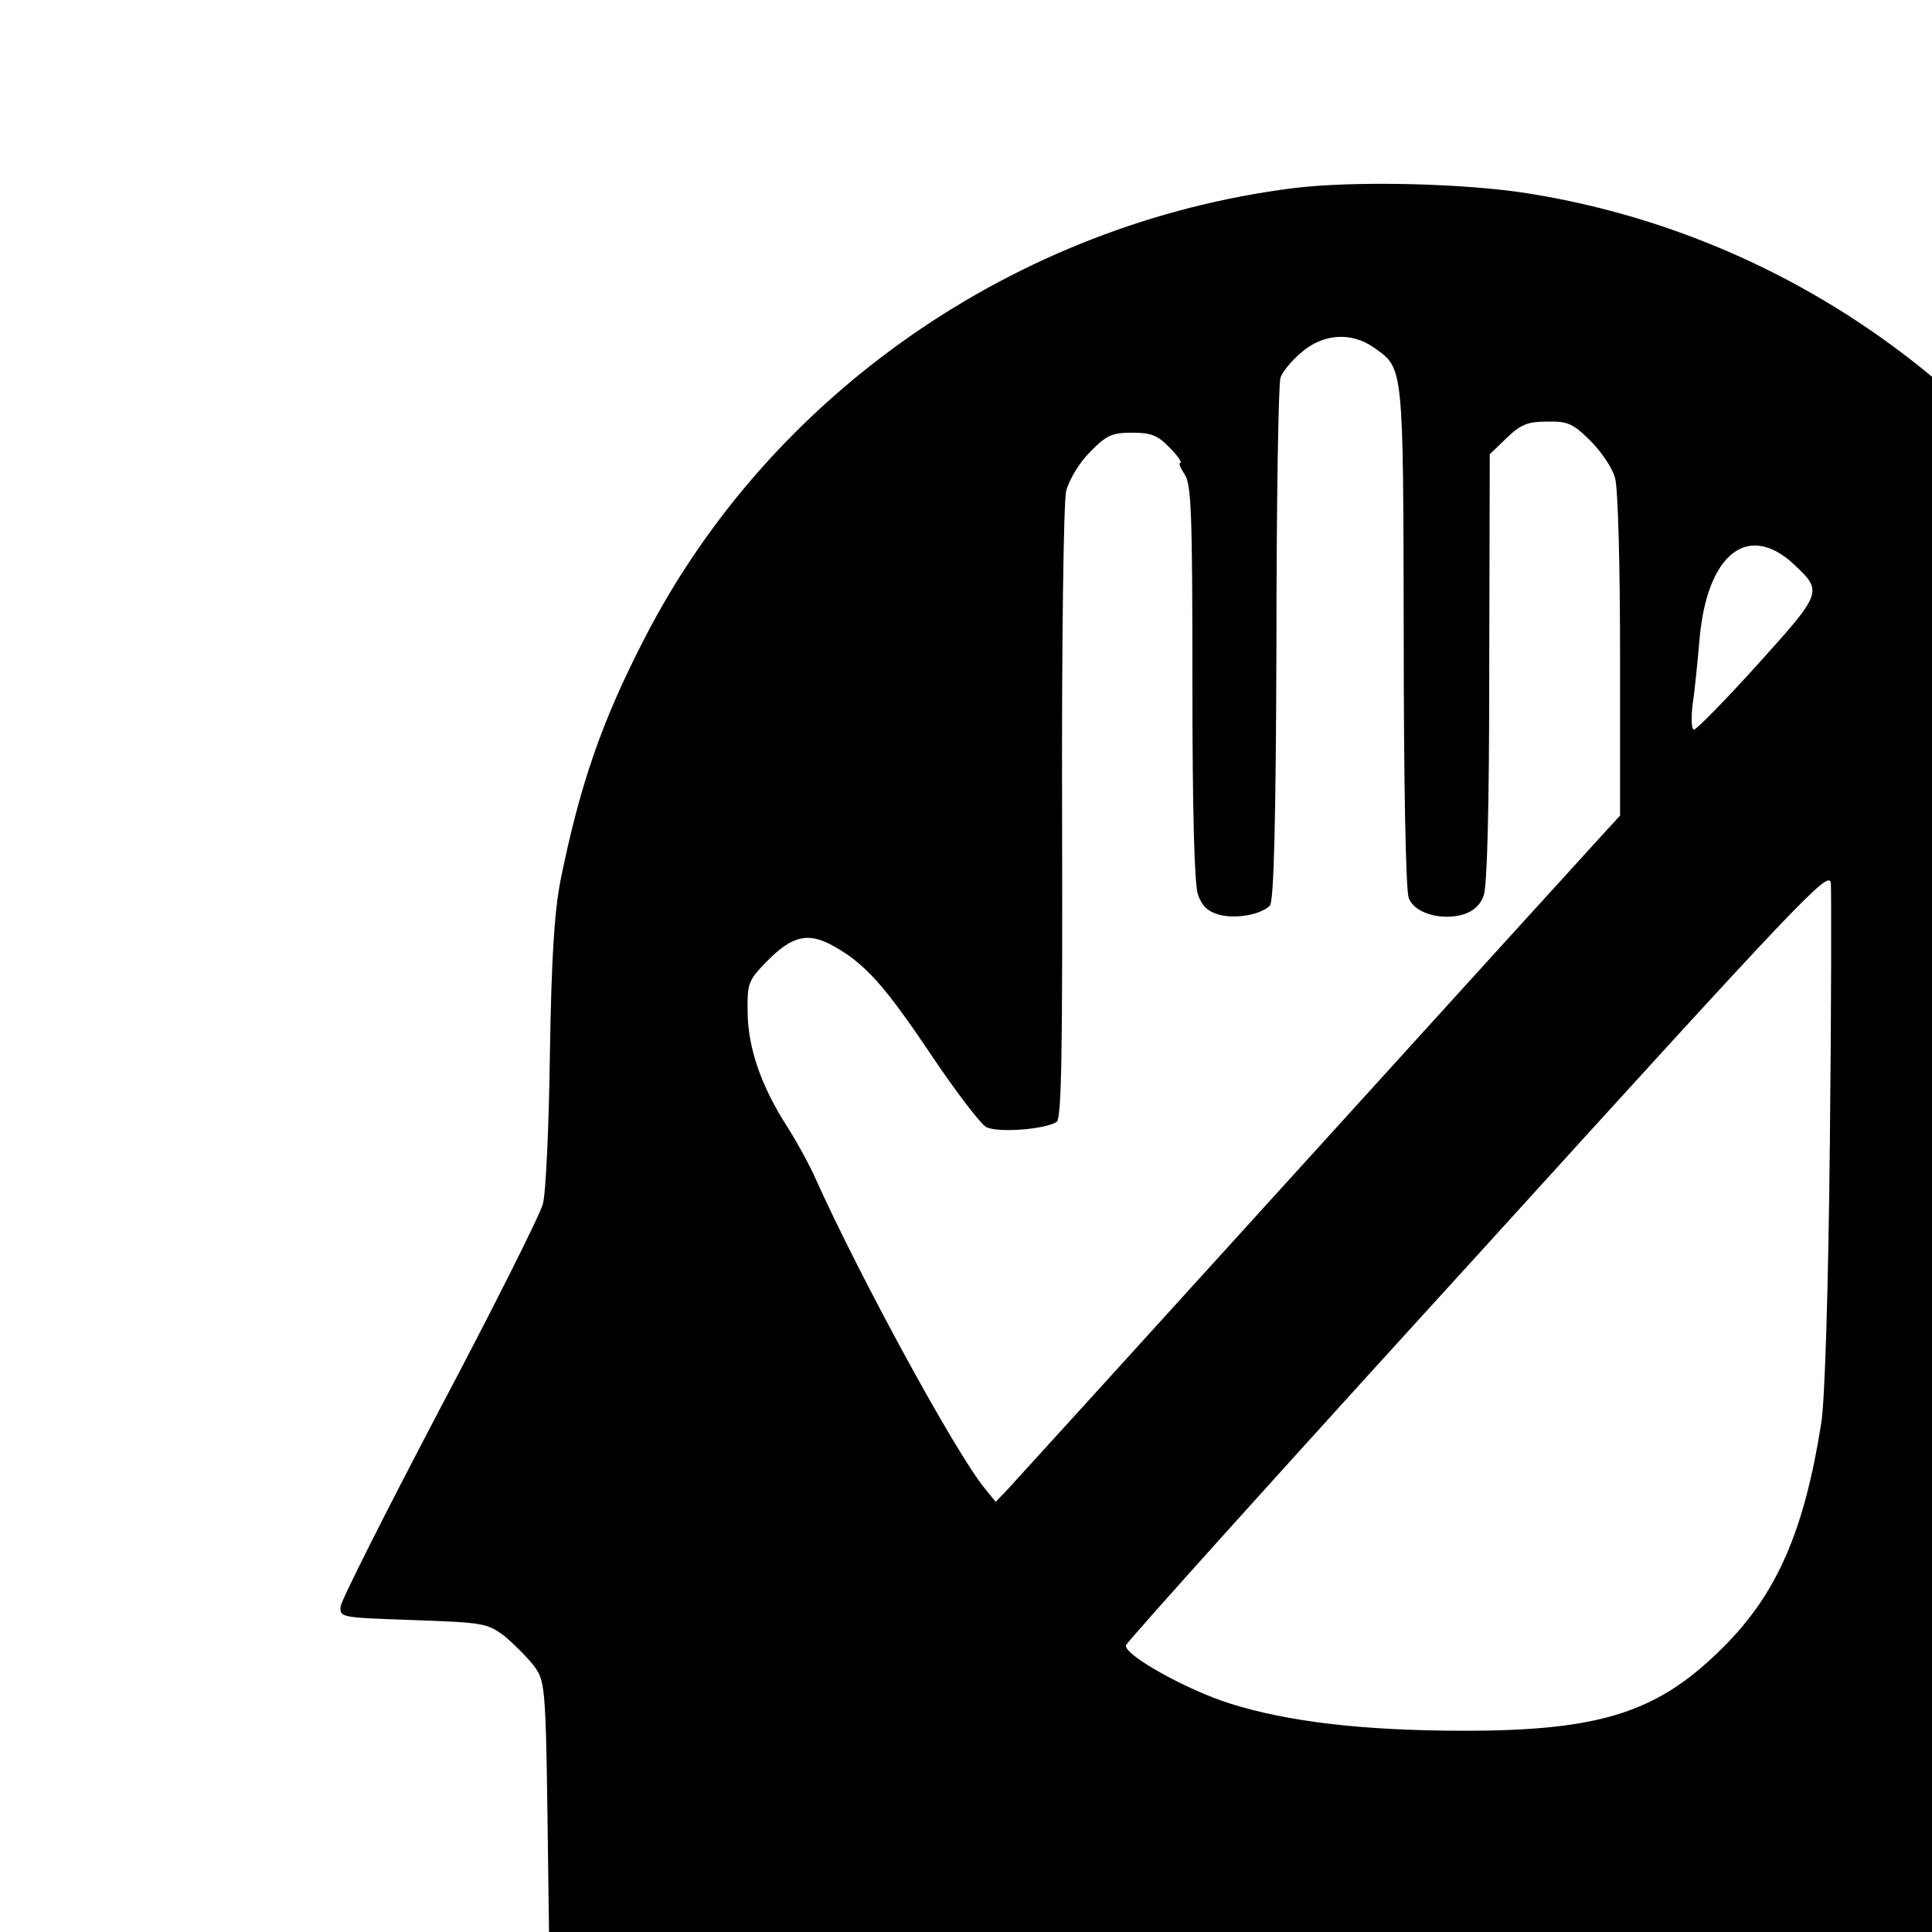
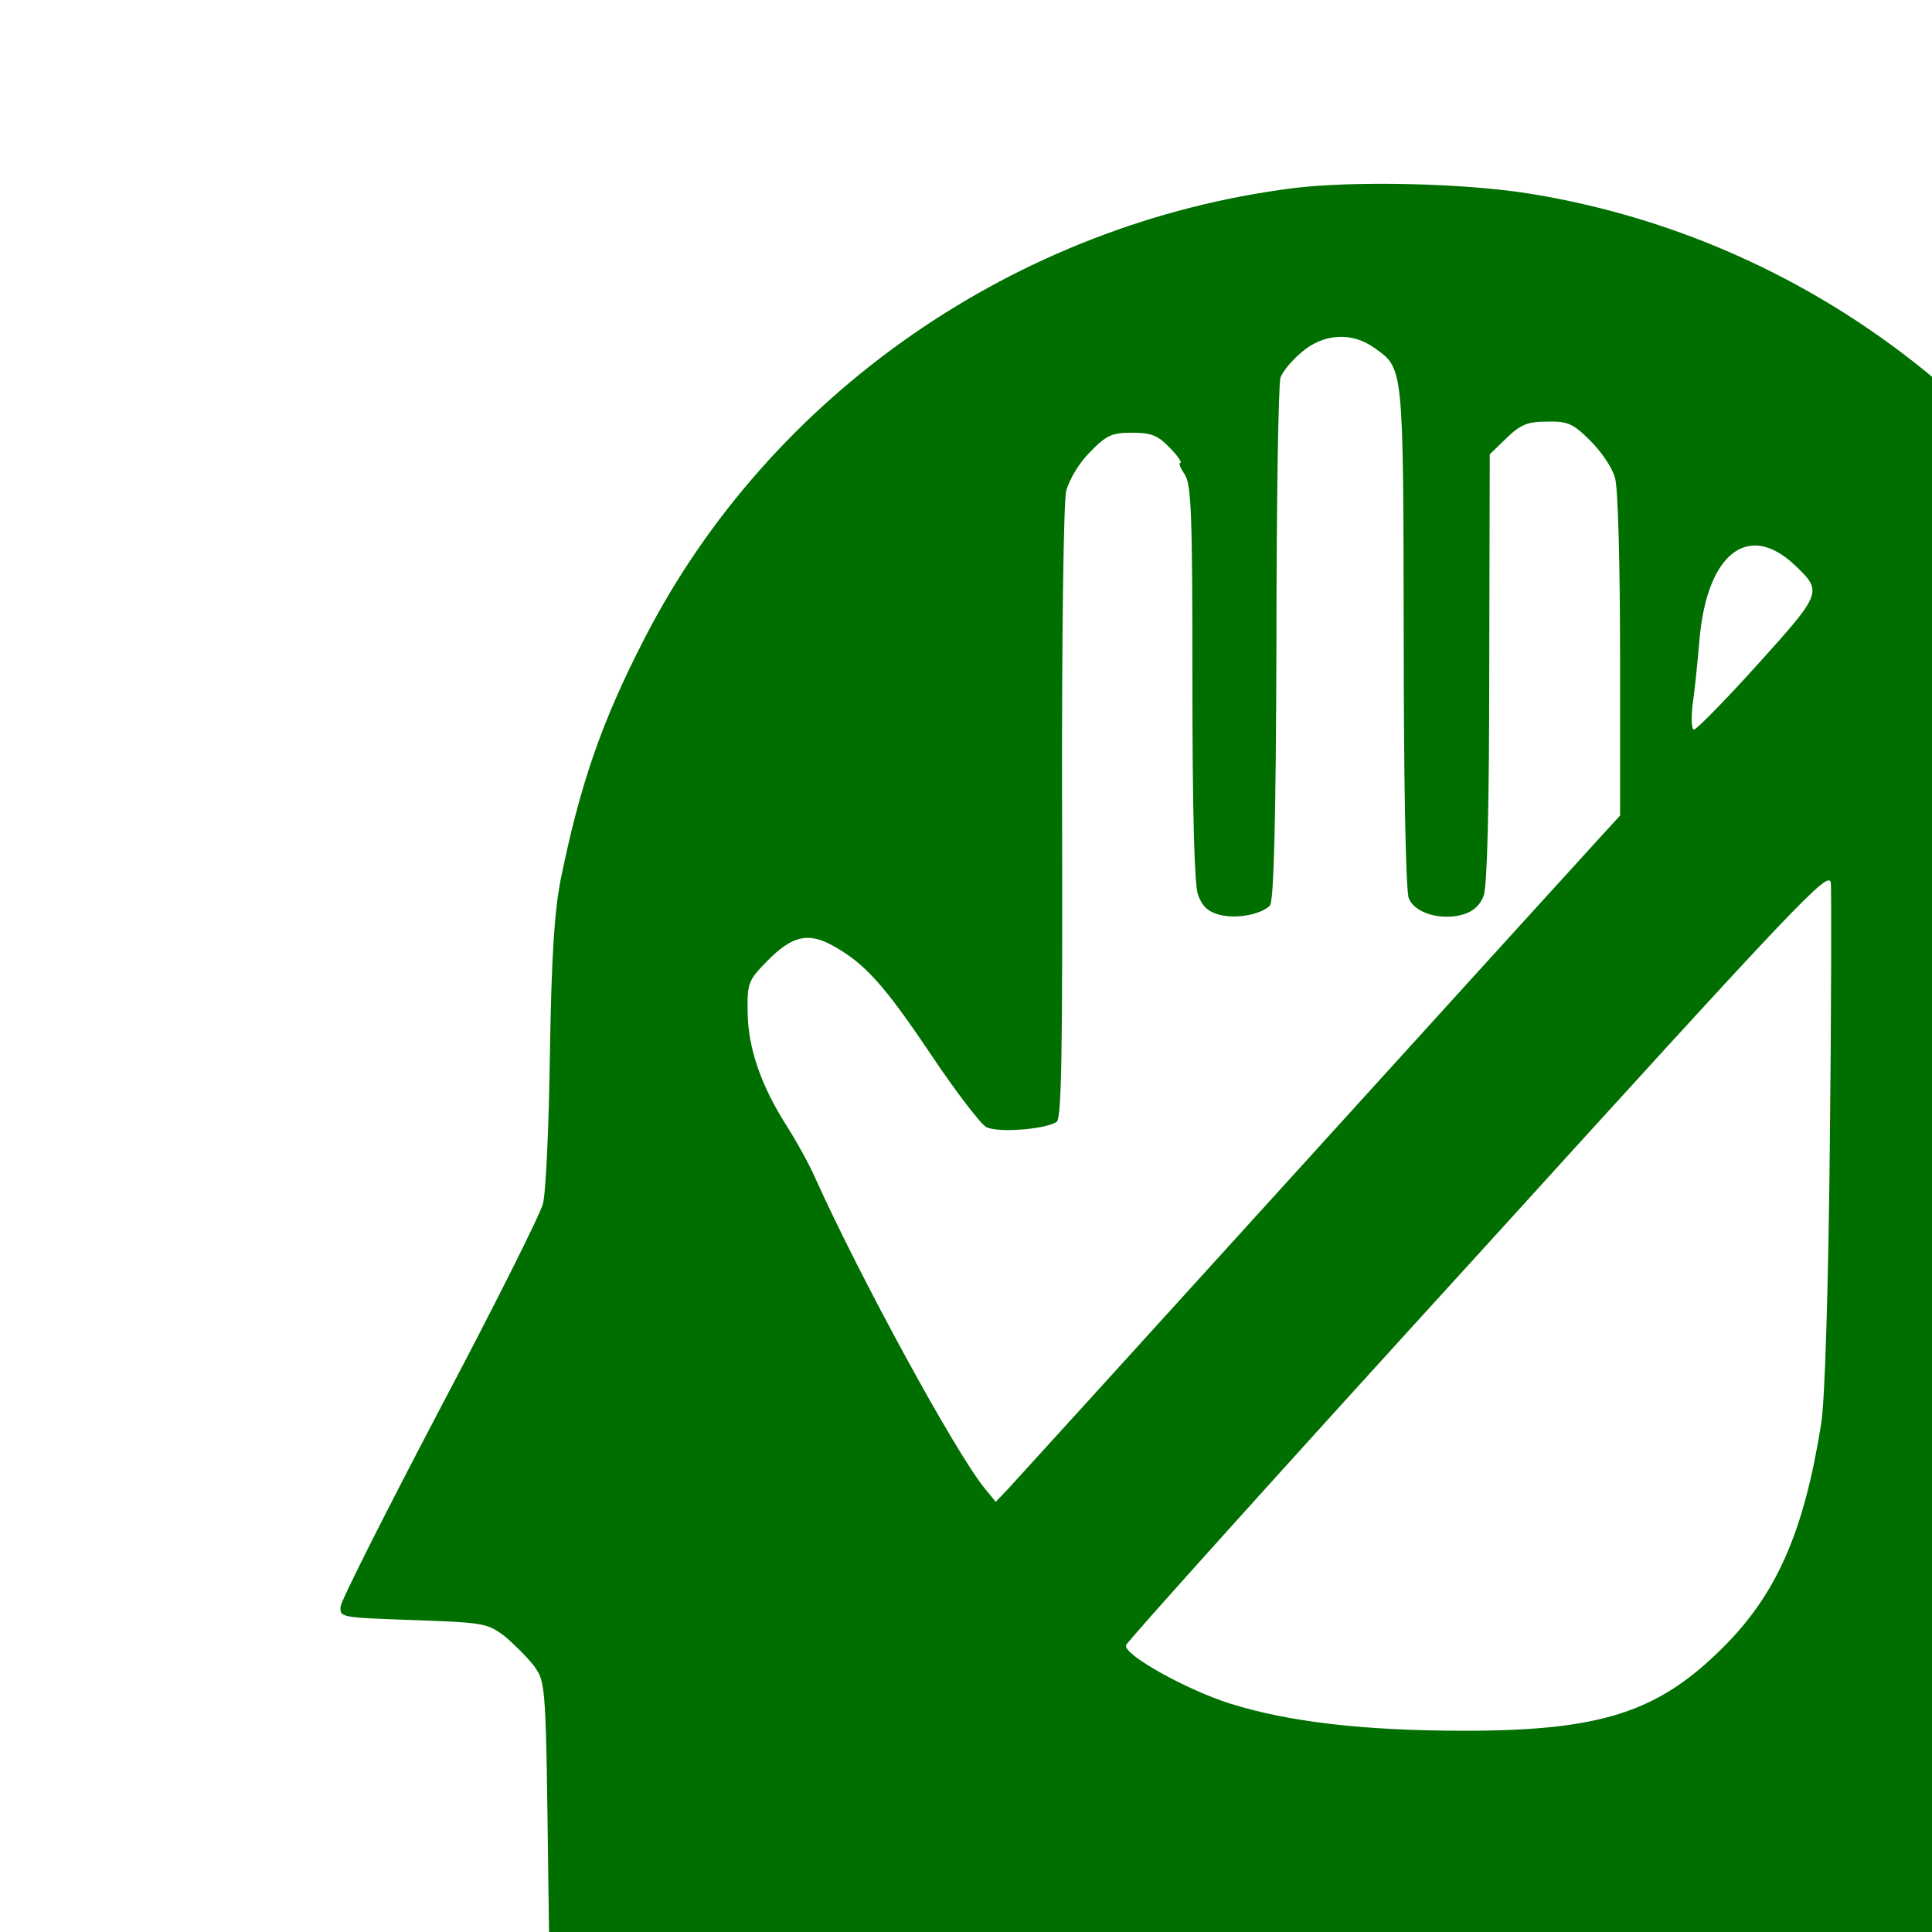
<svg xmlns="http://www.w3.org/2000/svg" version="1.0" width="24pt" height="24pt" viewBox="0 0 24 24" preserveAspectRatio="xMidYMid meet">
  <style type="text/css">
- 		.st0{fill:#004300;}
+ 		.st0{fill:#006F00;}
	</style>
-   <g transform="translate(0,32) scale(0.00625,-0.00625)" fill="#000000" stroke="none">
+   <g transform="translate(0,32) scale(0.00625,-0.00625)" fill="#006F00" stroke="none">
    <path d="M2570 4746 c-551 -70 -1040 -410 -1289 -895 -85 -165 -128 -289 -167   -481 -12 -63 -18 -151 -21 -345 -2 -143 -8 -277 -14 -298 -5 -20 -97 -204   -205 -408 -107 -204 -196 -380 -197 -392 -2 -22 1 -22 144 -27 140 -5 147 -6   182 -32 19 -16 46 -43 59 -60 23 -33 23 -34 28 -438 6 -451 4 -439 76 -498 65   -54 84 -54 398 -9 314 46 328 46 389 -12 58 -53 61 -69 65 -289 l4 -202 914 0   914 0 0 695 c0 563 3 702 14 728 7 18 53 75 102 127 113 120 159 177 217 268   123 191 212 428 248 662 17 107 17 391 0 490 -17 101 -47 222 -73 295 -205   586 -711 1012 -1317 1110 -129 21 -350 26 -471 11z m161 -317 c59 -42 58 -31   59 -572 0 -291 4 -507 10 -522 8 -22 40 -37 75 -37 38 0 64 14 74 42 7 21 11   176 11 454 l1 423 33 32 c28 27 42 33 80 33 41 1 52 -3 87 -38 21 -21 44 -54   49 -74 6 -19 10 -176 10 -353 l0 -318 -43 -47 c-24 -26 -292 -321 -597 -657   -304 -335 -564 -621 -577 -635 l-24 -25 -22 27 c-58 71 -246 416 -335 613 -12   28 -38 75 -57 105 -52 81 -78 156 -79 227 -1 59 1 64 38 102 50 51 82 59 132   31 63 -35 101 -77 195 -217 49 -73 98 -137 109 -143 22 -12 116 -5 140 10 10   6 12 133 11 611 -1 341 3 621 8 643 6 22 25 55 47 77 33 34 44 39 84 39 38 0   51 -5 75 -30 16 -16 25 -30 21 -30 -4 0 0 -10 8 -22 14 -19 16 -76 16 -414 0   -258 4 -402 11 -422 8 -23 20 -34 42 -40 33 -9 83 0 101 18 8 8 12 174 13 520   0 279 4 517 8 529 3 11 22 34 41 50 43 38 100 42 145 10z m836 -432 c56 -53   55 -55 -73 -197 -65 -72 -122 -130 -127 -130 -5 0 -6 21 -3 48 4 26 10 85 14   132 15 170 97 234 189 147z m70 -1147 c-3 -294 -10 -514 -17 -558 -34 -215   -88 -340 -196 -447 -128 -128 -242 -165 -513 -165 -202 0 -352 18 -466 54 -86   27 -212 97 -207 116 1 6 316 356 700 777 644 709 697 765 701 738 1 -17 1   -248 -2 -515z" />
  </g>
</svg>
